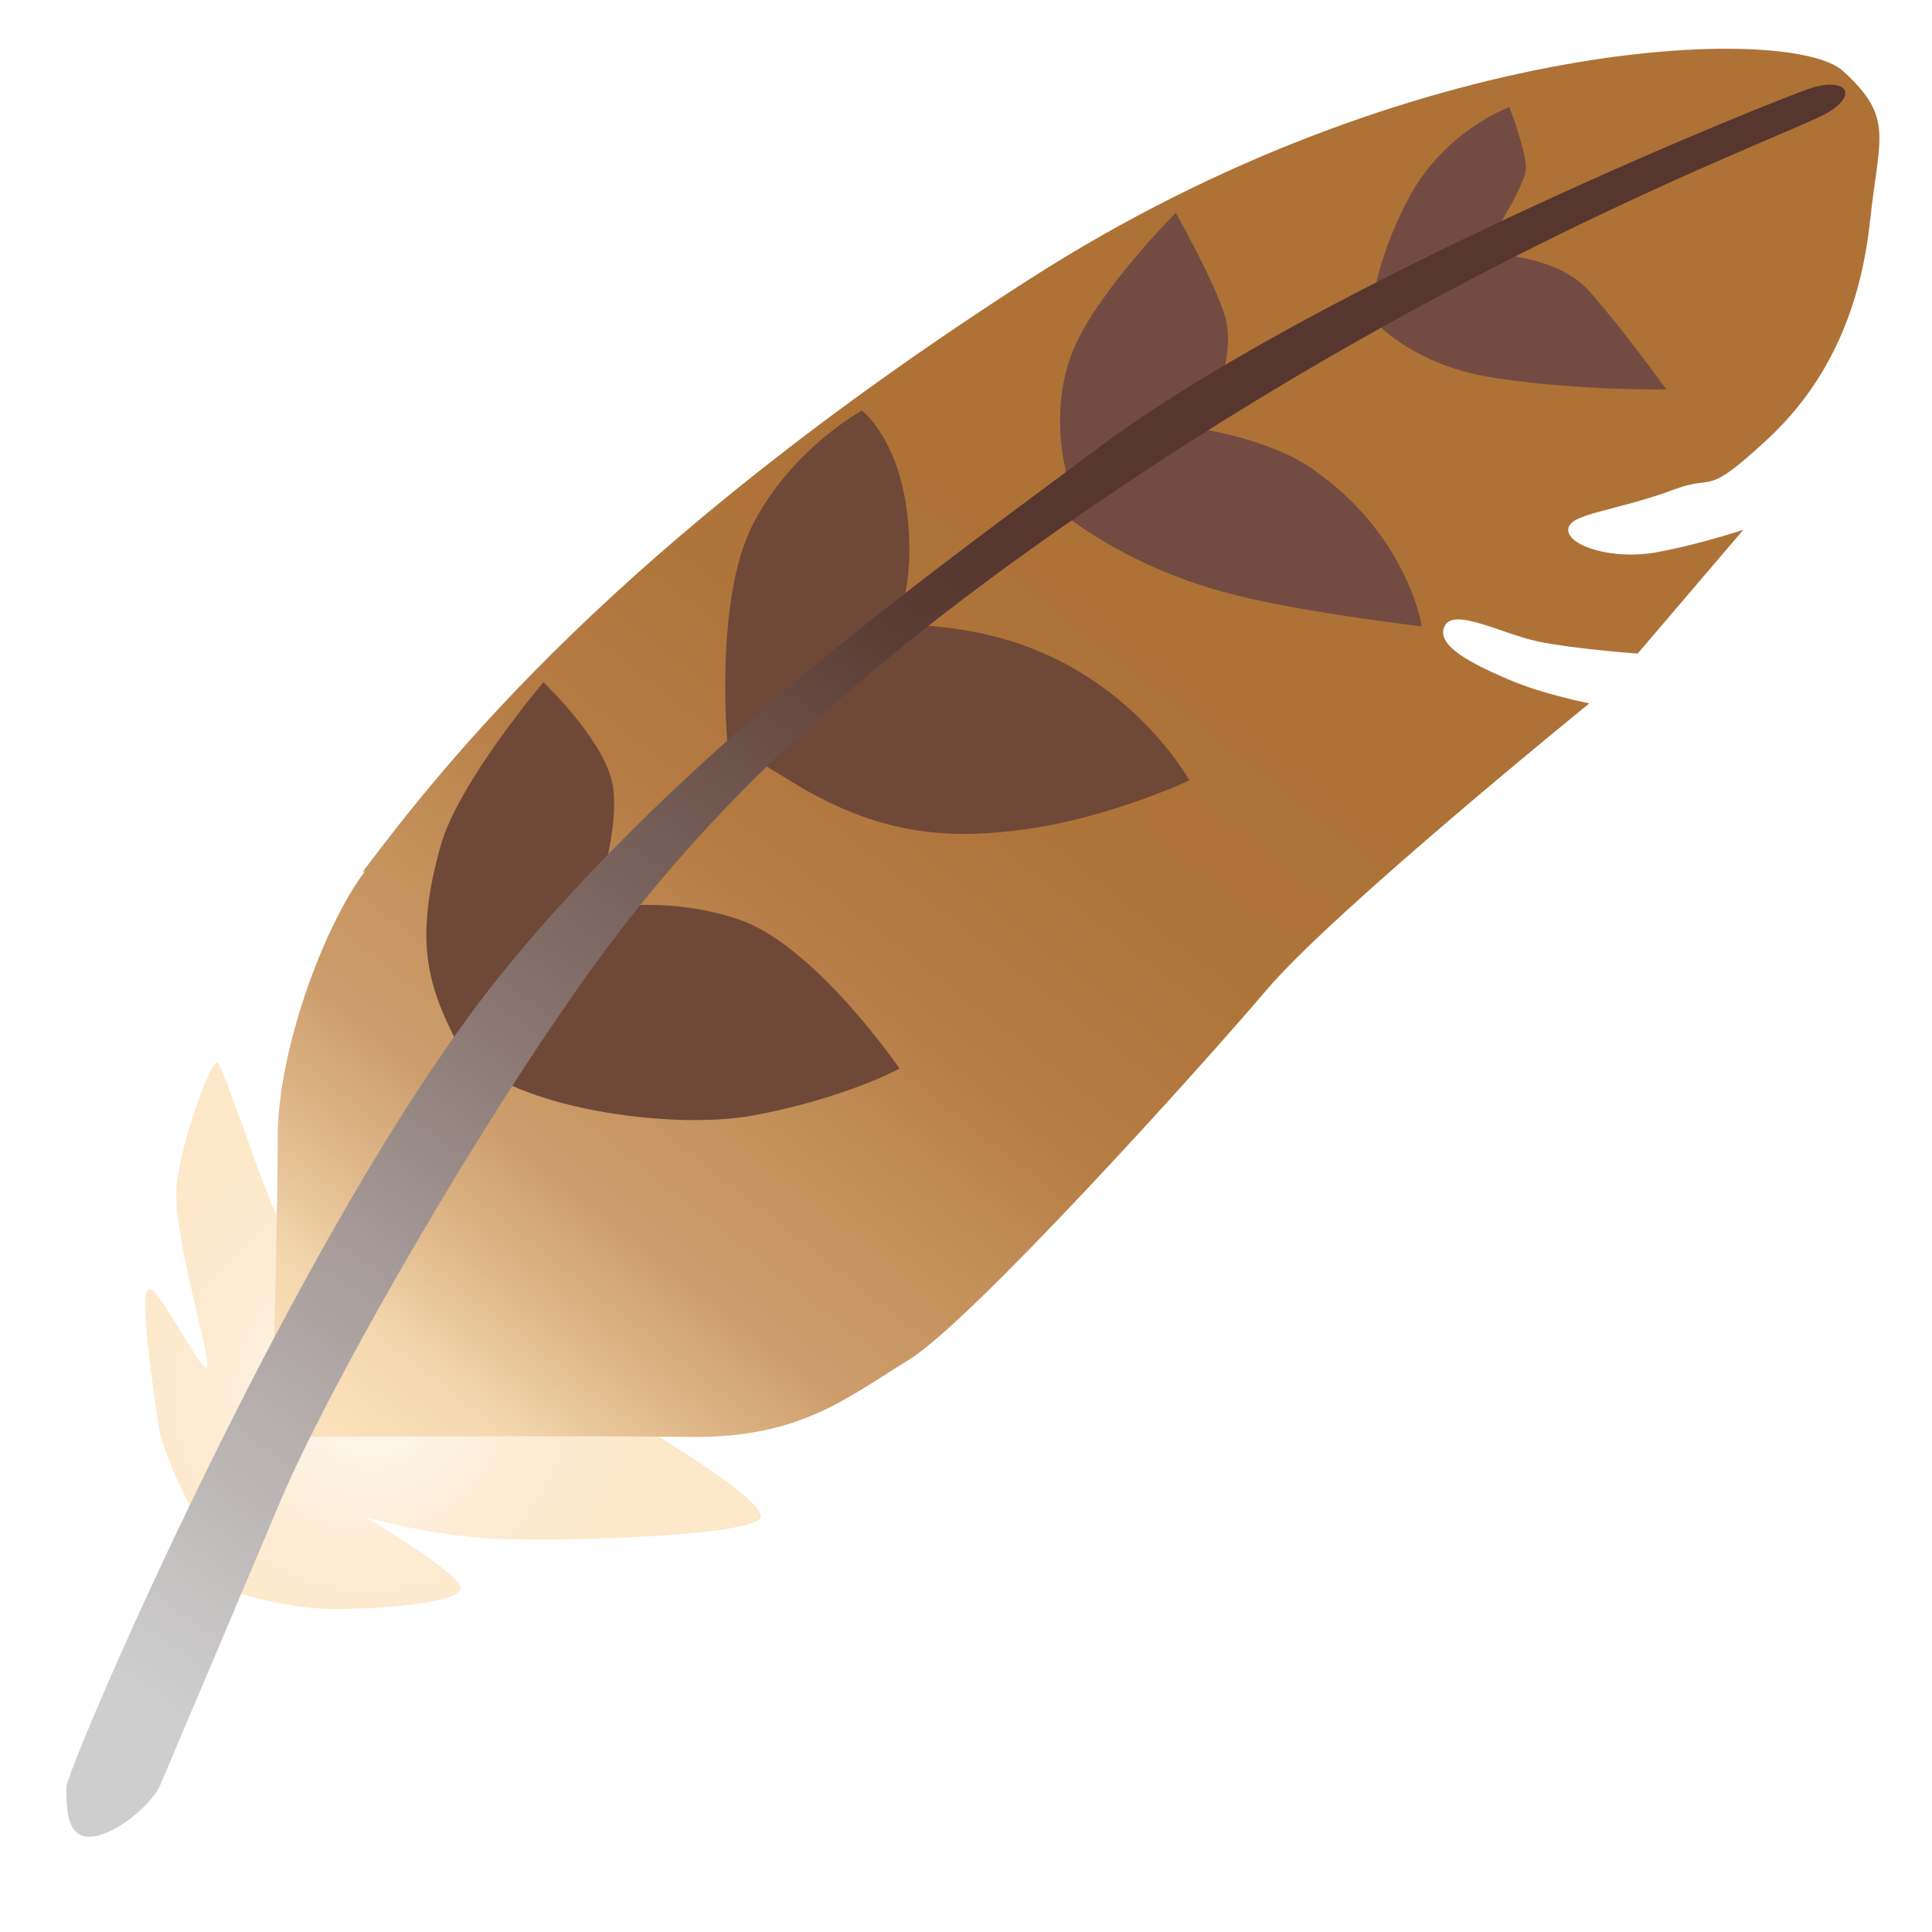
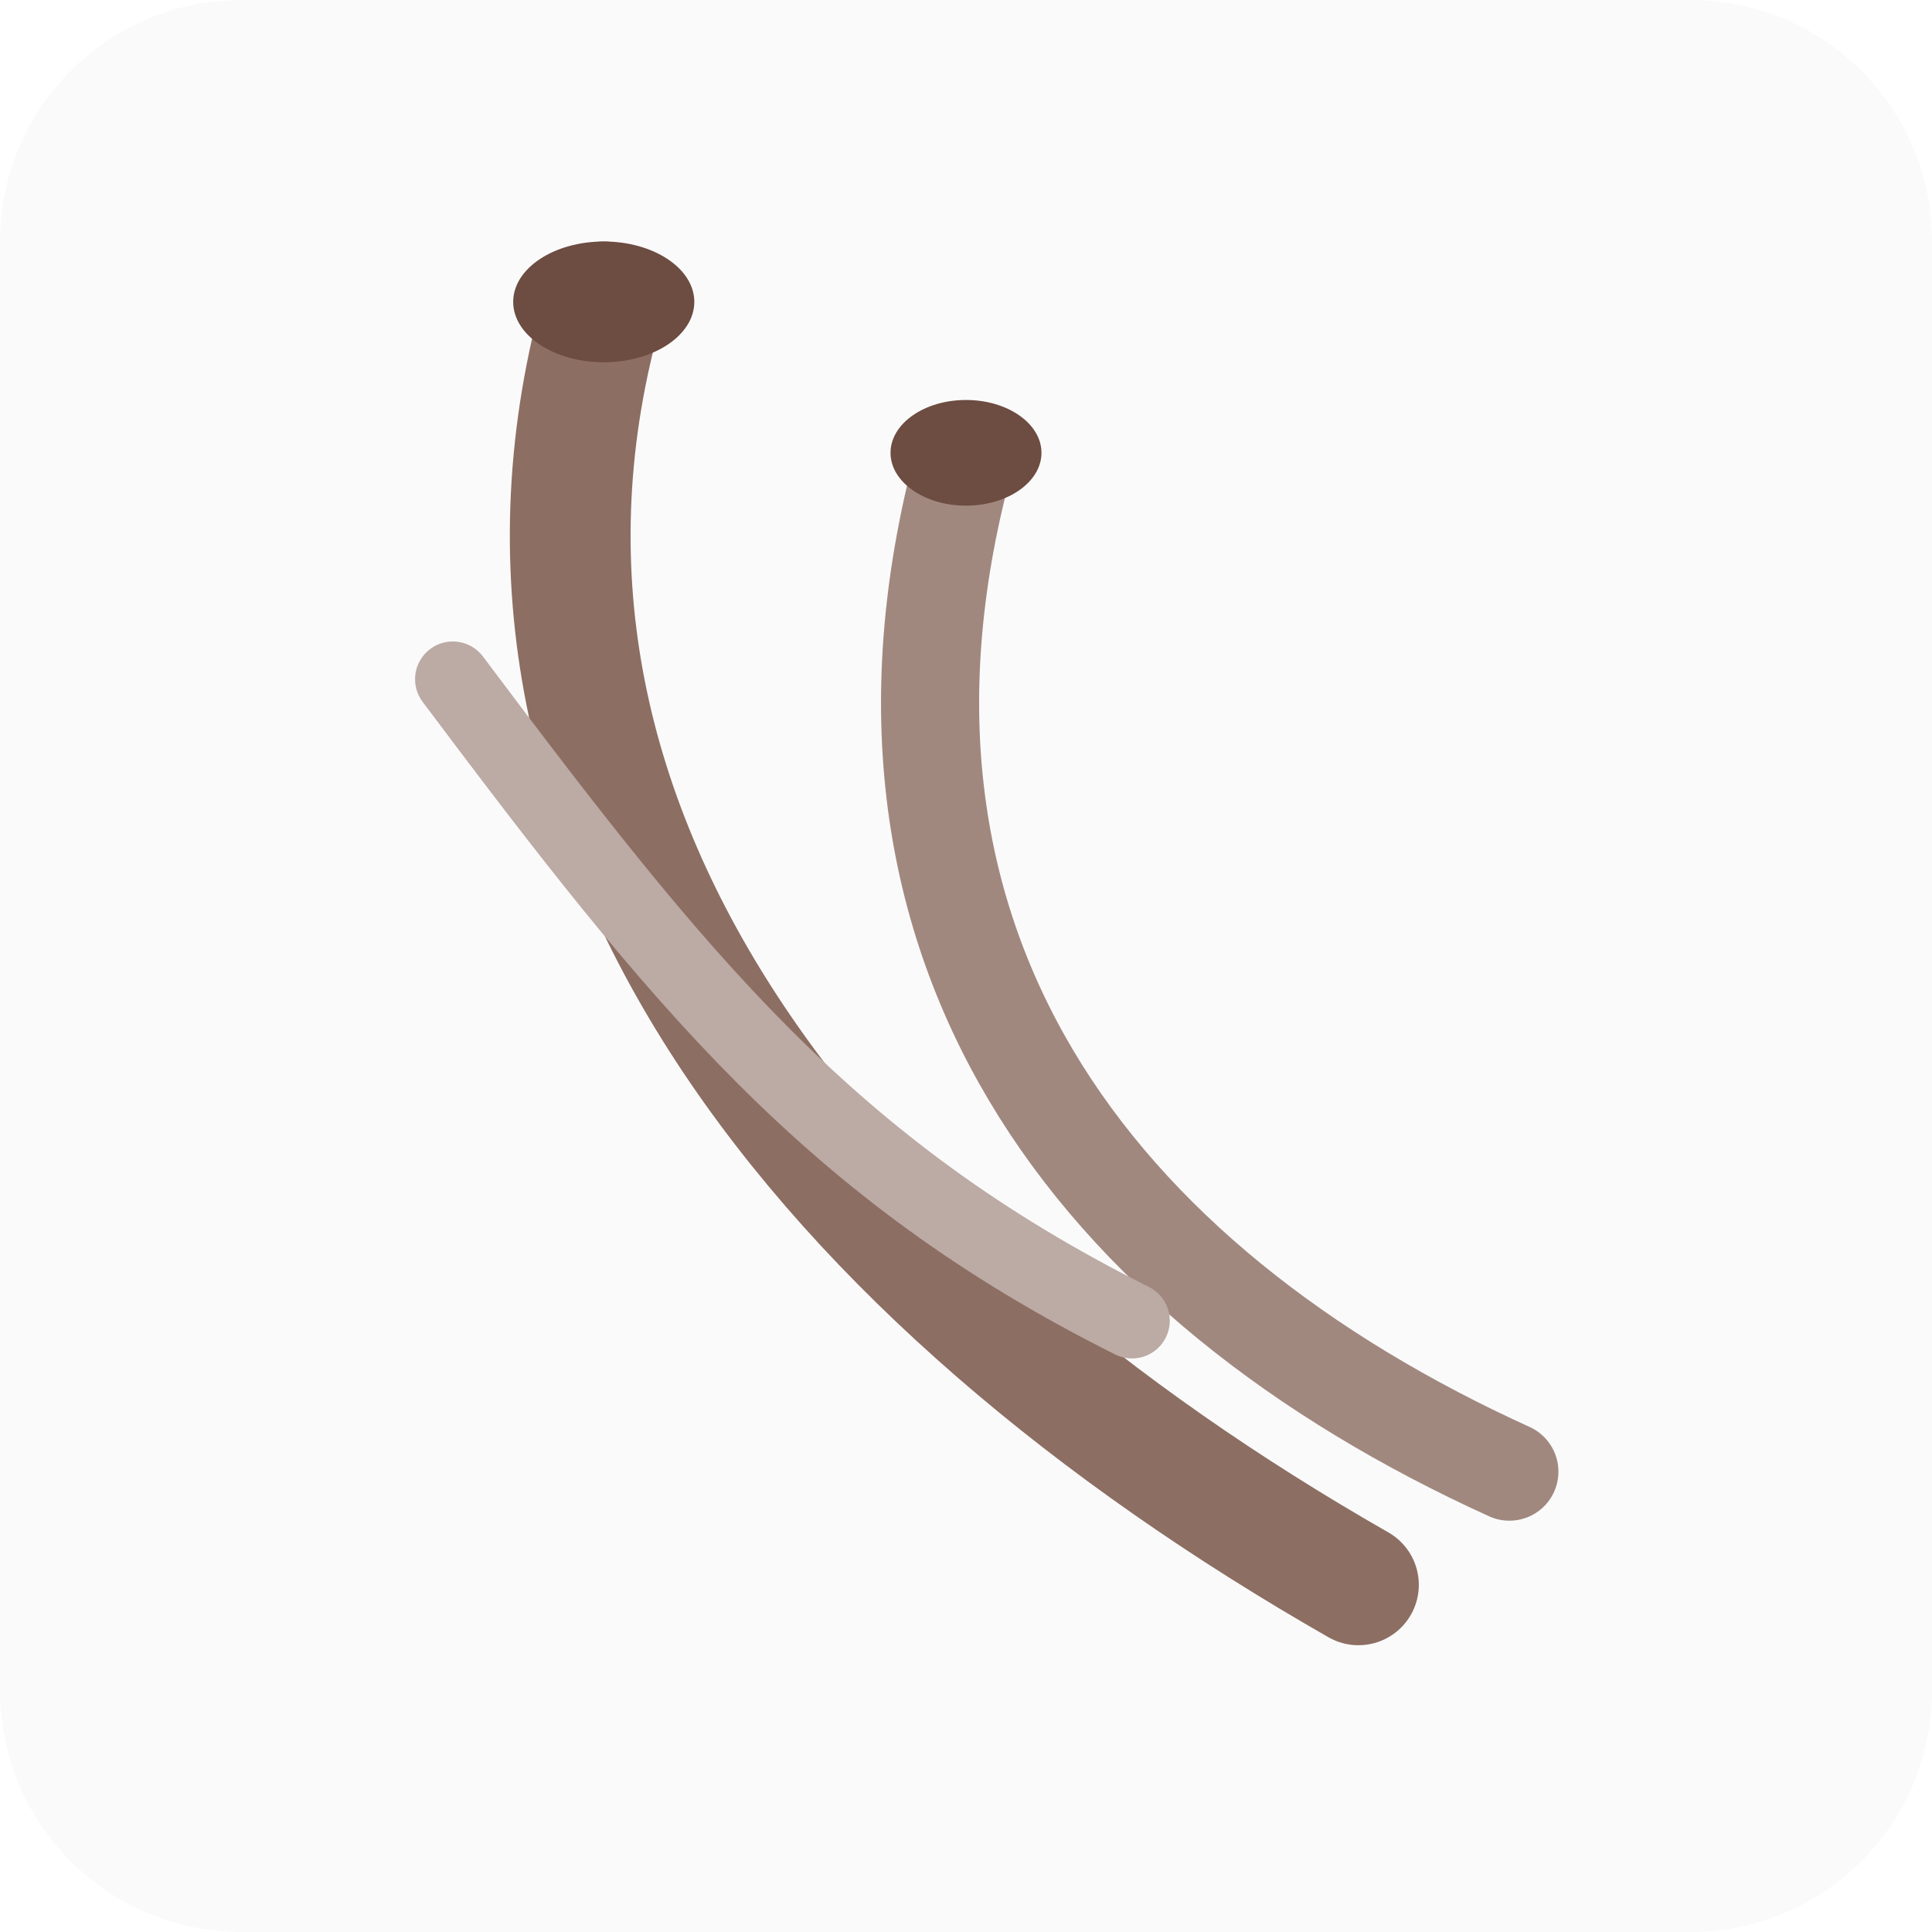
- <svg xmlns="http://www.w3.org/2000/svg" version="1.1" id="Layer_2_00000152229916678701557290000017001440987333279873_" x="0px" y="0px" viewBox="0 0 128 128" style="enable-background:new 0 0 128 128;" xml:space="preserve">
-   <radialGradient id="SVGID_1_" cx="-1686.1" cy="37.6" r="21.6" gradientTransform="matrix(-1 0 0 -1 -1661.5 130)" gradientUnits="userSpaceOnUse">
-     <stop offset="0" style="stop-color:#FFFFFF" />
-     <stop offset="0" style="stop-color:#FEF8EF" />
-     <stop offset="0.3" style="stop-color:#FDEED8" />
-     <stop offset="0.5" style="stop-color:#FCE7C8" />
-     <stop offset="0.7" style="stop-color:#FCE3BE" />
-     <stop offset="1" style="stop-color:#FCE2BC" />
-   </radialGradient>
-   <path style="opacity:0.8;fill:url(#SVGID_1_);enable-background:new    ;" d="M15.8,105.5c0,0-4.8-7.7-5.3-11.1s-1.3-9-0.6-9  s3.4,5.5,3.8,5.2s-2.3-8.9-2-12s2.3-8.4,2.7-8.2s3.1,8.7,4.2,10.7s4.4,7,4.4,7s8.6,0.7,13.5,3.1s14.1,8,13.9,9.3s-14.1,1.7-18.3,1.4  s-7.9-1.4-7.9-1.4s6.6,3.9,6.3,4.8s-5.1,1.3-8.3,1.3s-6.5-1.1-6.5-1.1L15.8,105.5z" />
-   <linearGradient id="SVGID_00000153684900147906018590000009747414039916673926_" gradientUnits="userSpaceOnUse" x1="-1736.607" y1="90.394" x2="-1689.007" y2="29.894" gradientTransform="matrix(-1 0 0 -1 -1661.5 130)">
-     <stop offset="0" style="stop-color:#AE7237" />
-     <stop offset="0.2" style="stop-color:#AF743A" />
-     <stop offset="0.4" style="stop-color:#B57C44" />
-     <stop offset="0.5" style="stop-color:#BF8B54" />
-     <stop offset="0.7" style="stop-color:#CD9E6C" />
-     <stop offset="0.8" style="stop-color:#DFB88A" />
-     <stop offset="0.9" style="stop-color:#F4D7AF" />
-     <stop offset="1" style="stop-color:#FCE2BC" />
-   </linearGradient>
-   <path style="fill:url(#SVGID_00000153684900147906018590000009747414039916673926_);" d="M24,57.8c5.5-7.3,16.8-21.7,44.2-39.3  C93.6,2.2,118.7,1.6,122.1,4.7s2.4,4.3,1.8,9.9s-2.6,10.6-6.8,14.5s-3.4,2.3-6.1,3.3c-4,1.5-7.1,1.6-7.1,2.7s3,2,5.8,1.5  s5.8-1.5,5.8-1.5l-7,8.2c0,0-4.2-0.3-6.6-0.8s-5.6-2.3-6.2-1s1.9,2.5,4.2,3.5s5.4,1.6,5.4,1.6s-16.9,13.7-21.4,19  s-19.6,22-23.7,24.5s-7.2,5.2-14.5,5.1s-27.7,0-27.7,0s0.4-14.3,0.4-19.9s3-13.9,5.8-17.6L24,57.8z" />
-   <path style="fill:#6F4838;" d="M39.3,60.3c0,0,2-5.8,1.2-8.7S36,45.2,36,45.2s-5.6,6.6-6.8,10.8c-1.7,6.1-1,9.1,1.1,13.1  s13.6,5.9,19.6,4.8s9.7-3.1,9.7-3.1s-5.6-8.2-10.7-9.9s-9.5-0.6-9.5-0.6L39.3,60.3z" />
-   <path style="fill:#6F4838;" d="M57.1,27.2c0,0,2.4,1.8,3,6.8s-0.8,7.4-0.8,7.4s4.9-0.2,9.4,1.7c6.9,2.8,10.1,8.6,10.1,8.6  s-5.1,2.4-10.6,3.2s-10.1,0.4-15.9-3.2c-3.4-2.1-4.1-2.4-4.1-2.4s-0.9-9.6,1.7-14.6S57.1,27.2,57.1,27.2z" />
-   <path style="fill:#734B42;" d="M70.6,31.1c0,0-1.1-4,0.5-7.9s6.8-9.1,6.8-9.1s2.7,4.8,3.3,7c0.8,3.2-1.7,7.3-1.7,7.3  s4.7,0.7,7.5,2.7c6.3,4.4,7.2,10.4,7.2,10.4s-8.6-1-13.2-2.3C74.4,37.4,70.4,34,70.4,34S70.6,31.1,70.6,31.1z" />
-   <path style="fill:#734B42;" d="M90.7,20.9c0,0,2.5,3.2,8.1,4.1s11.6,0.8,11.6,0.8s-2.8-3.9-5.1-6.5s-7.2-2.5-7.2-2.5s3.1-4.5,3-5.8  S100,7.1,100,7.1s-4.2,1.5-6.6,5.9s-2.6,8-2.6,8L90.7,20.9z" />
-   <linearGradient id="SVGID_00000121990794257828592820000004208266410951844005_" gradientUnits="userSpaceOnUse" x1="-1680.172" y1="11.52" x2="-1741.972" y2="98.52" gradientTransform="matrix(-1 0 0 -1 -1661.5 130)">
-     <stop offset="0" style="stop-color:#CECECE" />
-     <stop offset="0.3" style="stop-color:#A69B99" />
-     <stop offset="0.5" style="stop-color:#83706B" />
-     <stop offset="0.7" style="stop-color:#6A5049" />
-     <stop offset="0.8" style="stop-color:#5B3D35" />
-     <stop offset="0.9" style="stop-color:#56362E" />
-   </linearGradient>
-   <path style="fill:url(#SVGID_00000121990794257828592820000004208266410951844005_);" d="M5.4,121.6c-1-0.4-1-2-1-3.2  s15.3-37,28.6-53.6c12.5-15.6,30.7-28.3,39.6-35c14.6-11,45.5-23.4,47.5-24s3.1,0.3,1.1,1.6s-22.4,8.4-47,24.9  c-20,13.4-29.5,23.8-36.7,34.3C30.3,77,21.6,92.3,18.6,99.4c-3,7.1-7.4,17.5-8,18.9S6.9,122.2,5.4,121.6L5.4,121.6z" />
+ <svg xmlns="http://www.w3.org/2000/svg" viewBox="0 0 512 512">
+   <rect width="512" height="512" rx="64" fill="#FAFAFA" />
+   <path d="M160 80 C120 220 220 340 360 420" fill="none" stroke="#8D6E63" stroke-width="32" stroke-linecap="round" />
+   <path d="M256 120 C220 250 290 340 400 390" fill="none" stroke="#A1887F" stroke-width="26" stroke-linecap="round" />
+   <path d="M120 180 C180 260 220 310 300 350" fill="none" stroke="#BCAAA4" stroke-width="20" stroke-linecap="round" />
+   <ellipse cx="160" cy="80" rx="24" ry="16" fill="#6D4C41" />
+   <ellipse cx="256" cy="120" rx="20" ry="14" fill="#6D4C41" />
</svg>
